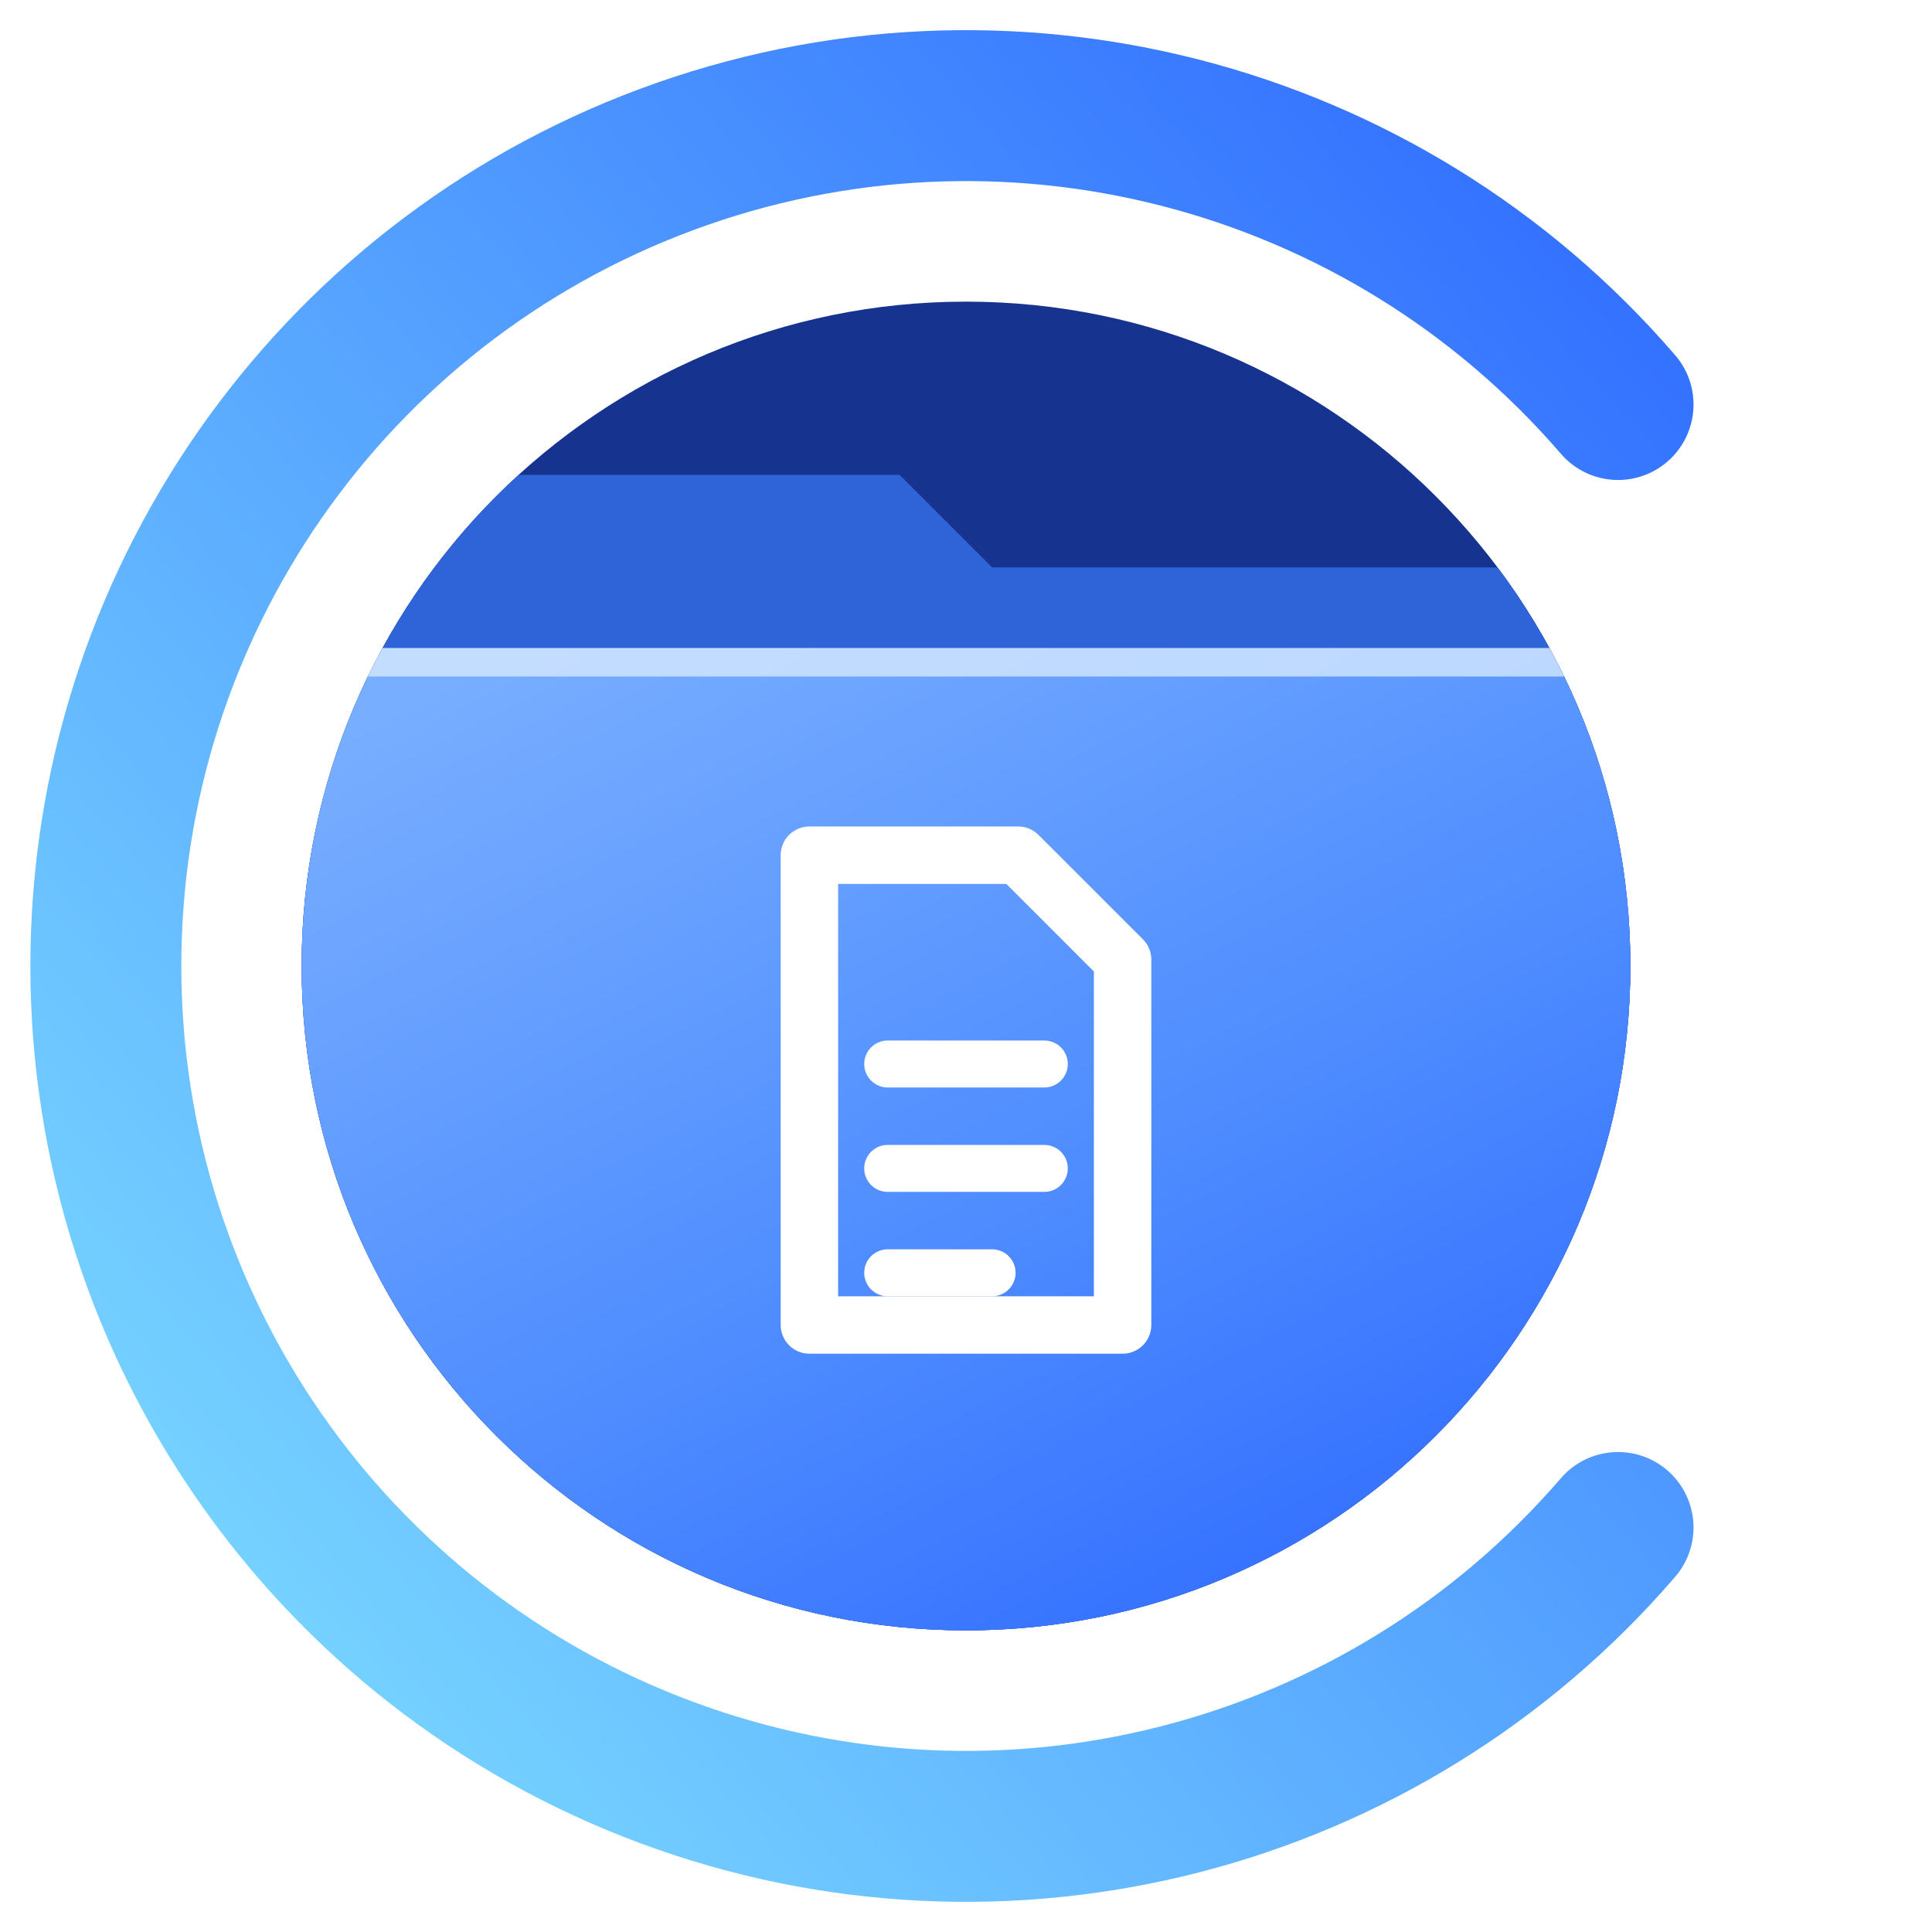
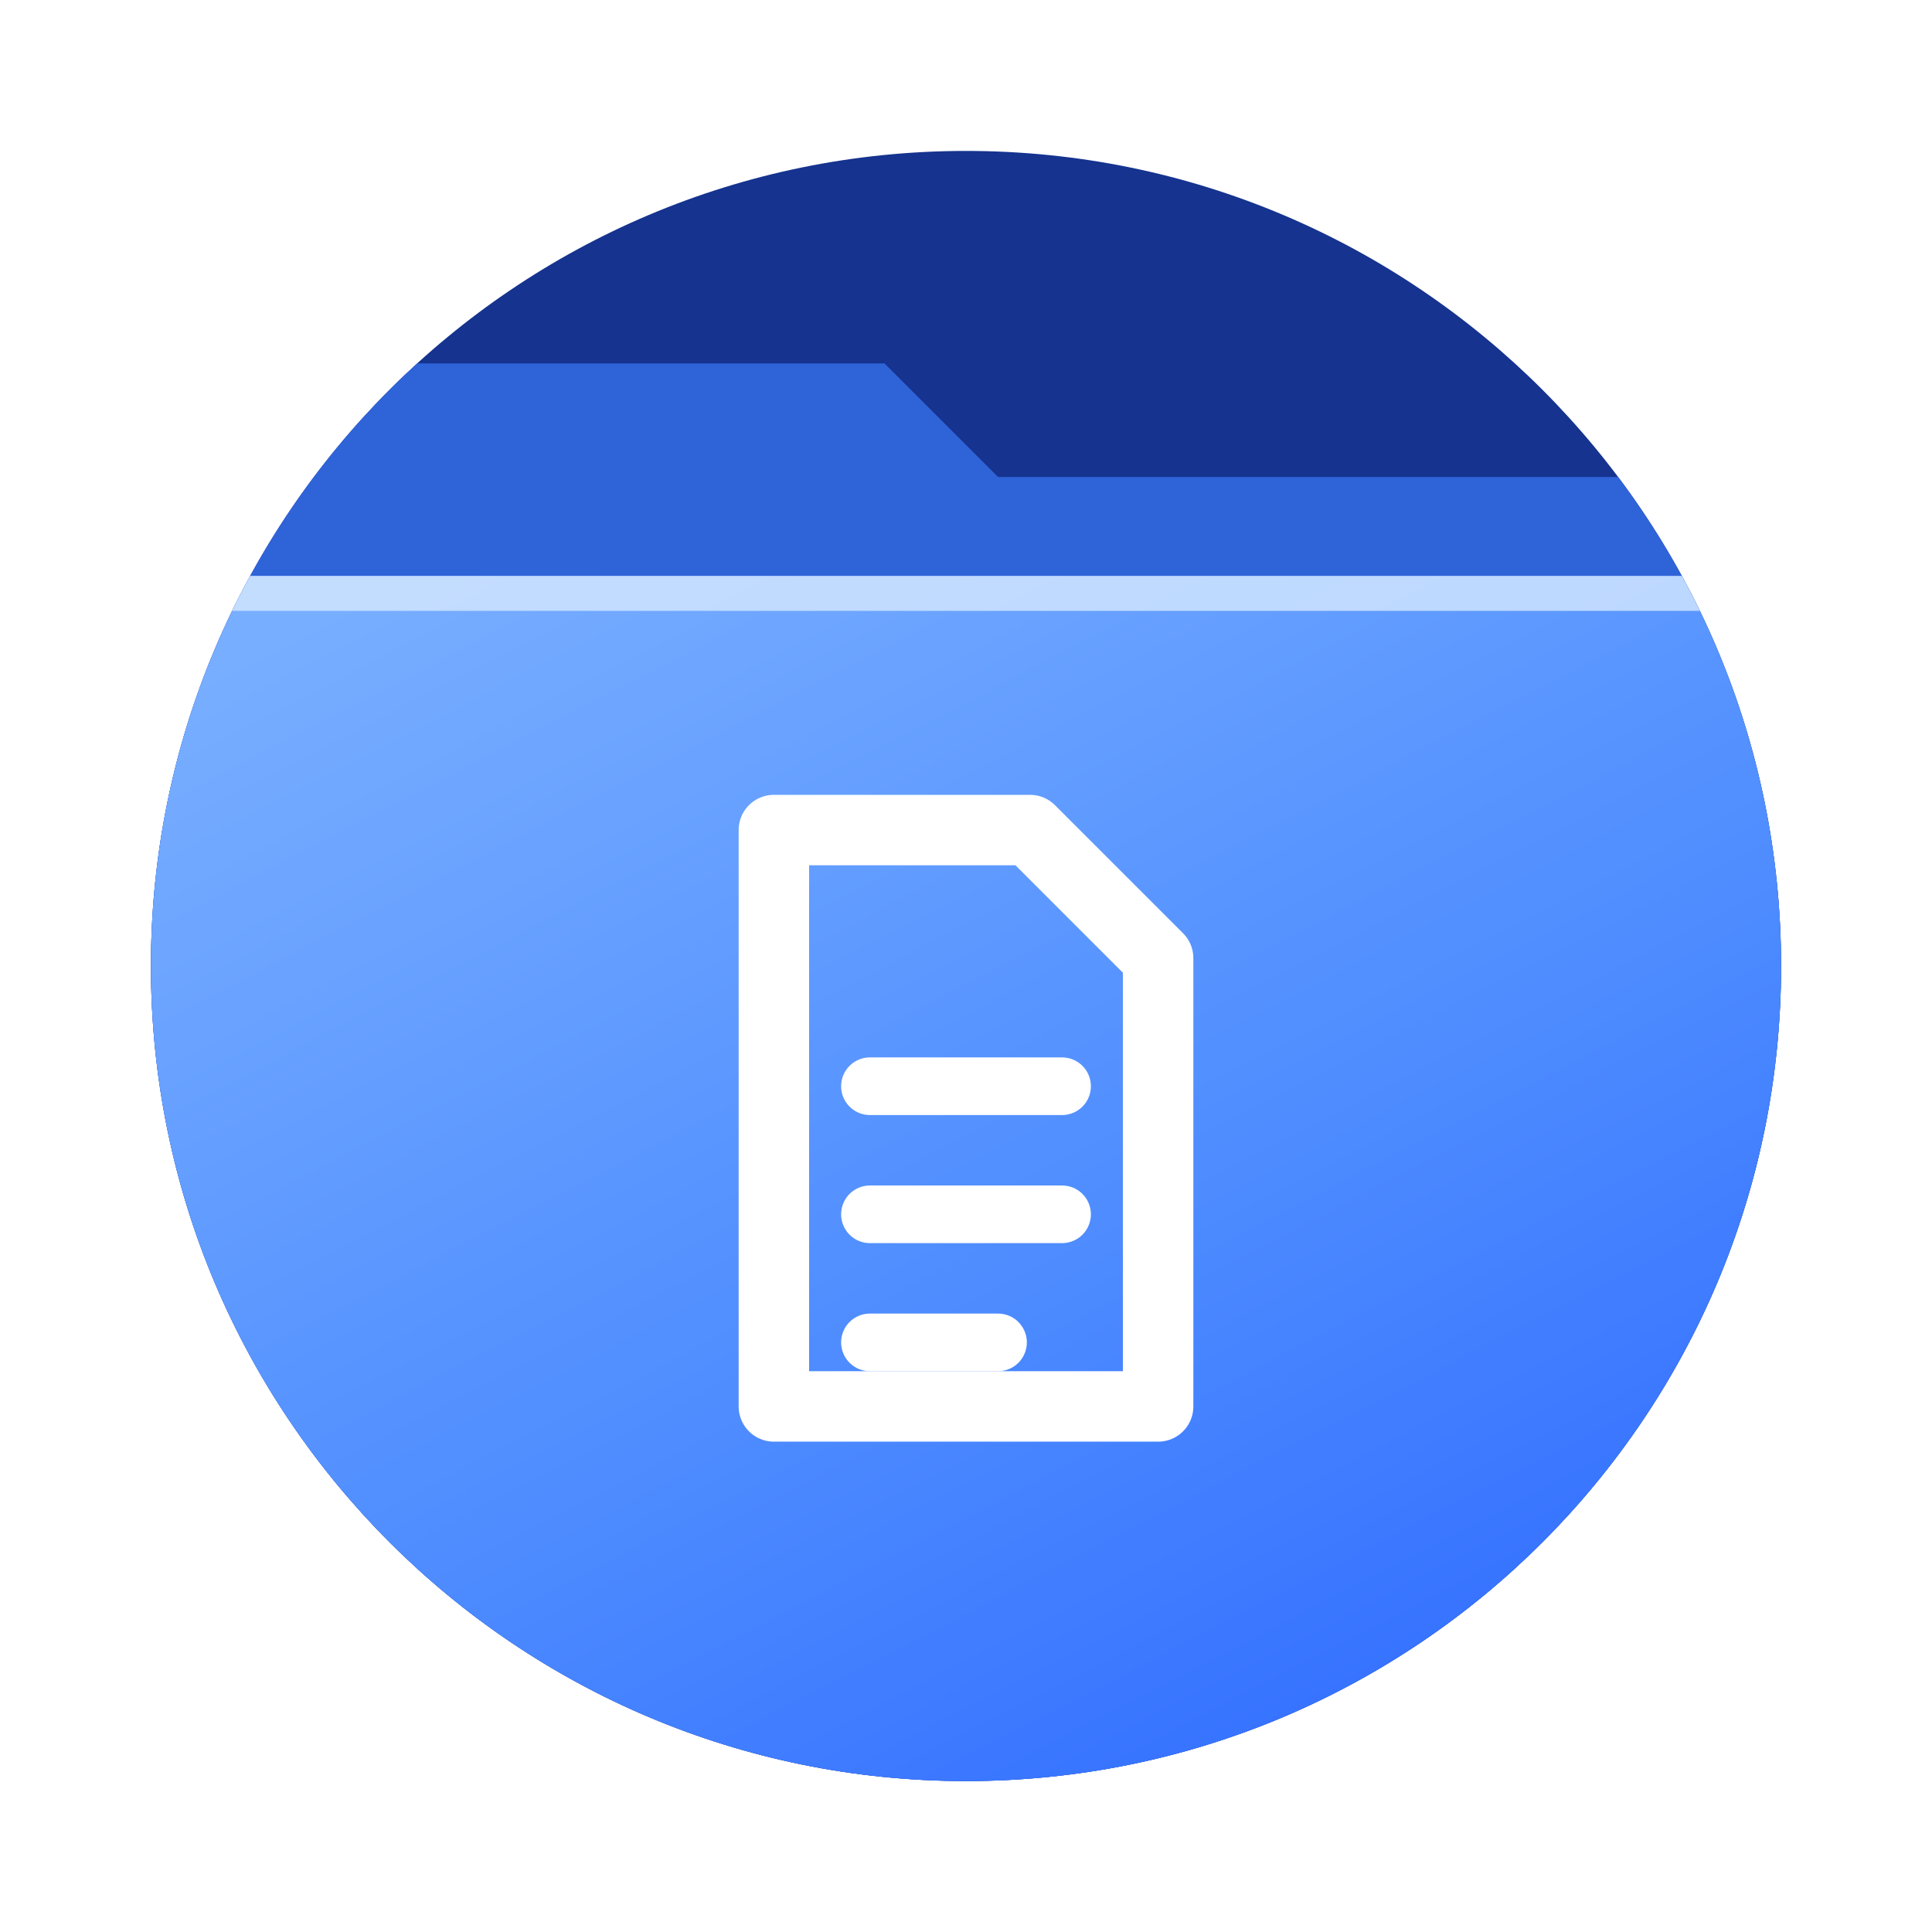
<svg xmlns="http://www.w3.org/2000/svg" width="64" height="64" viewBox="0 0 64 64">
  <defs>
    <clipPath id="disk">
      <circle cx="32" cy="32" r="28" />
    </clipPath>
    <linearGradient id="front" x1=".15" y1="0" x2=".85" y2="1">
      <stop offset="0" stop-color="#78aeff" />
      <stop offset=".55" stop-color="#4f8dff" />
      <stop offset="1" stop-color="#2f6bff" />
    </linearGradient>
-     <linearGradient id="orbit" x1="0" y1="1" x2="1" y2="0">
-       <stop offset="0" stop-color="#7fe0ff" />
-       <stop offset="1" stop-color="#2f6bff" />
-     </linearGradient>
  </defs>
-   <path d="M53.6 13.4A28.5 28.5 0 1 0 53.6 50.6" fill="none" stroke="url(#orbit)" stroke-width="5" stroke-linecap="round" />
-   <g transform="translate(32 32) scale(.786) translate(-32 -32)">
+   <g transform="translate(32 32) scale(0.9643) translate(-32 -32)">
    <g clip-path="url(#disk)">
      <rect x="4" y="4" width="56" height="56" fill="#15338f" />
      <path d="M4 11.3H29.2L33.1 15.2H60V60H4z" fill="#2f63d8" />
      <path d="M4 18.6H60V60H4z" fill="url(#front)" />
      <path d="M4 19.2H60" stroke="#d6e8ff" stroke-width="1.2" opacity=".8" />
    </g>
    <g color="#ffffff" transform="translate(32 37.23) scale(1.1)">
      <path d="M-6 -9h8l4 4v14h-12z" fill="none" stroke="currentColor" stroke-width="2.2" stroke-linecap="round" stroke-linejoin="round" />
      <path d="M-3 -1h6M-3 3h6M-3 7h4" fill="none" stroke="currentColor" stroke-width="1.8" stroke-linecap="round" stroke-linejoin="round" />
    </g>
  </g>
</svg>
